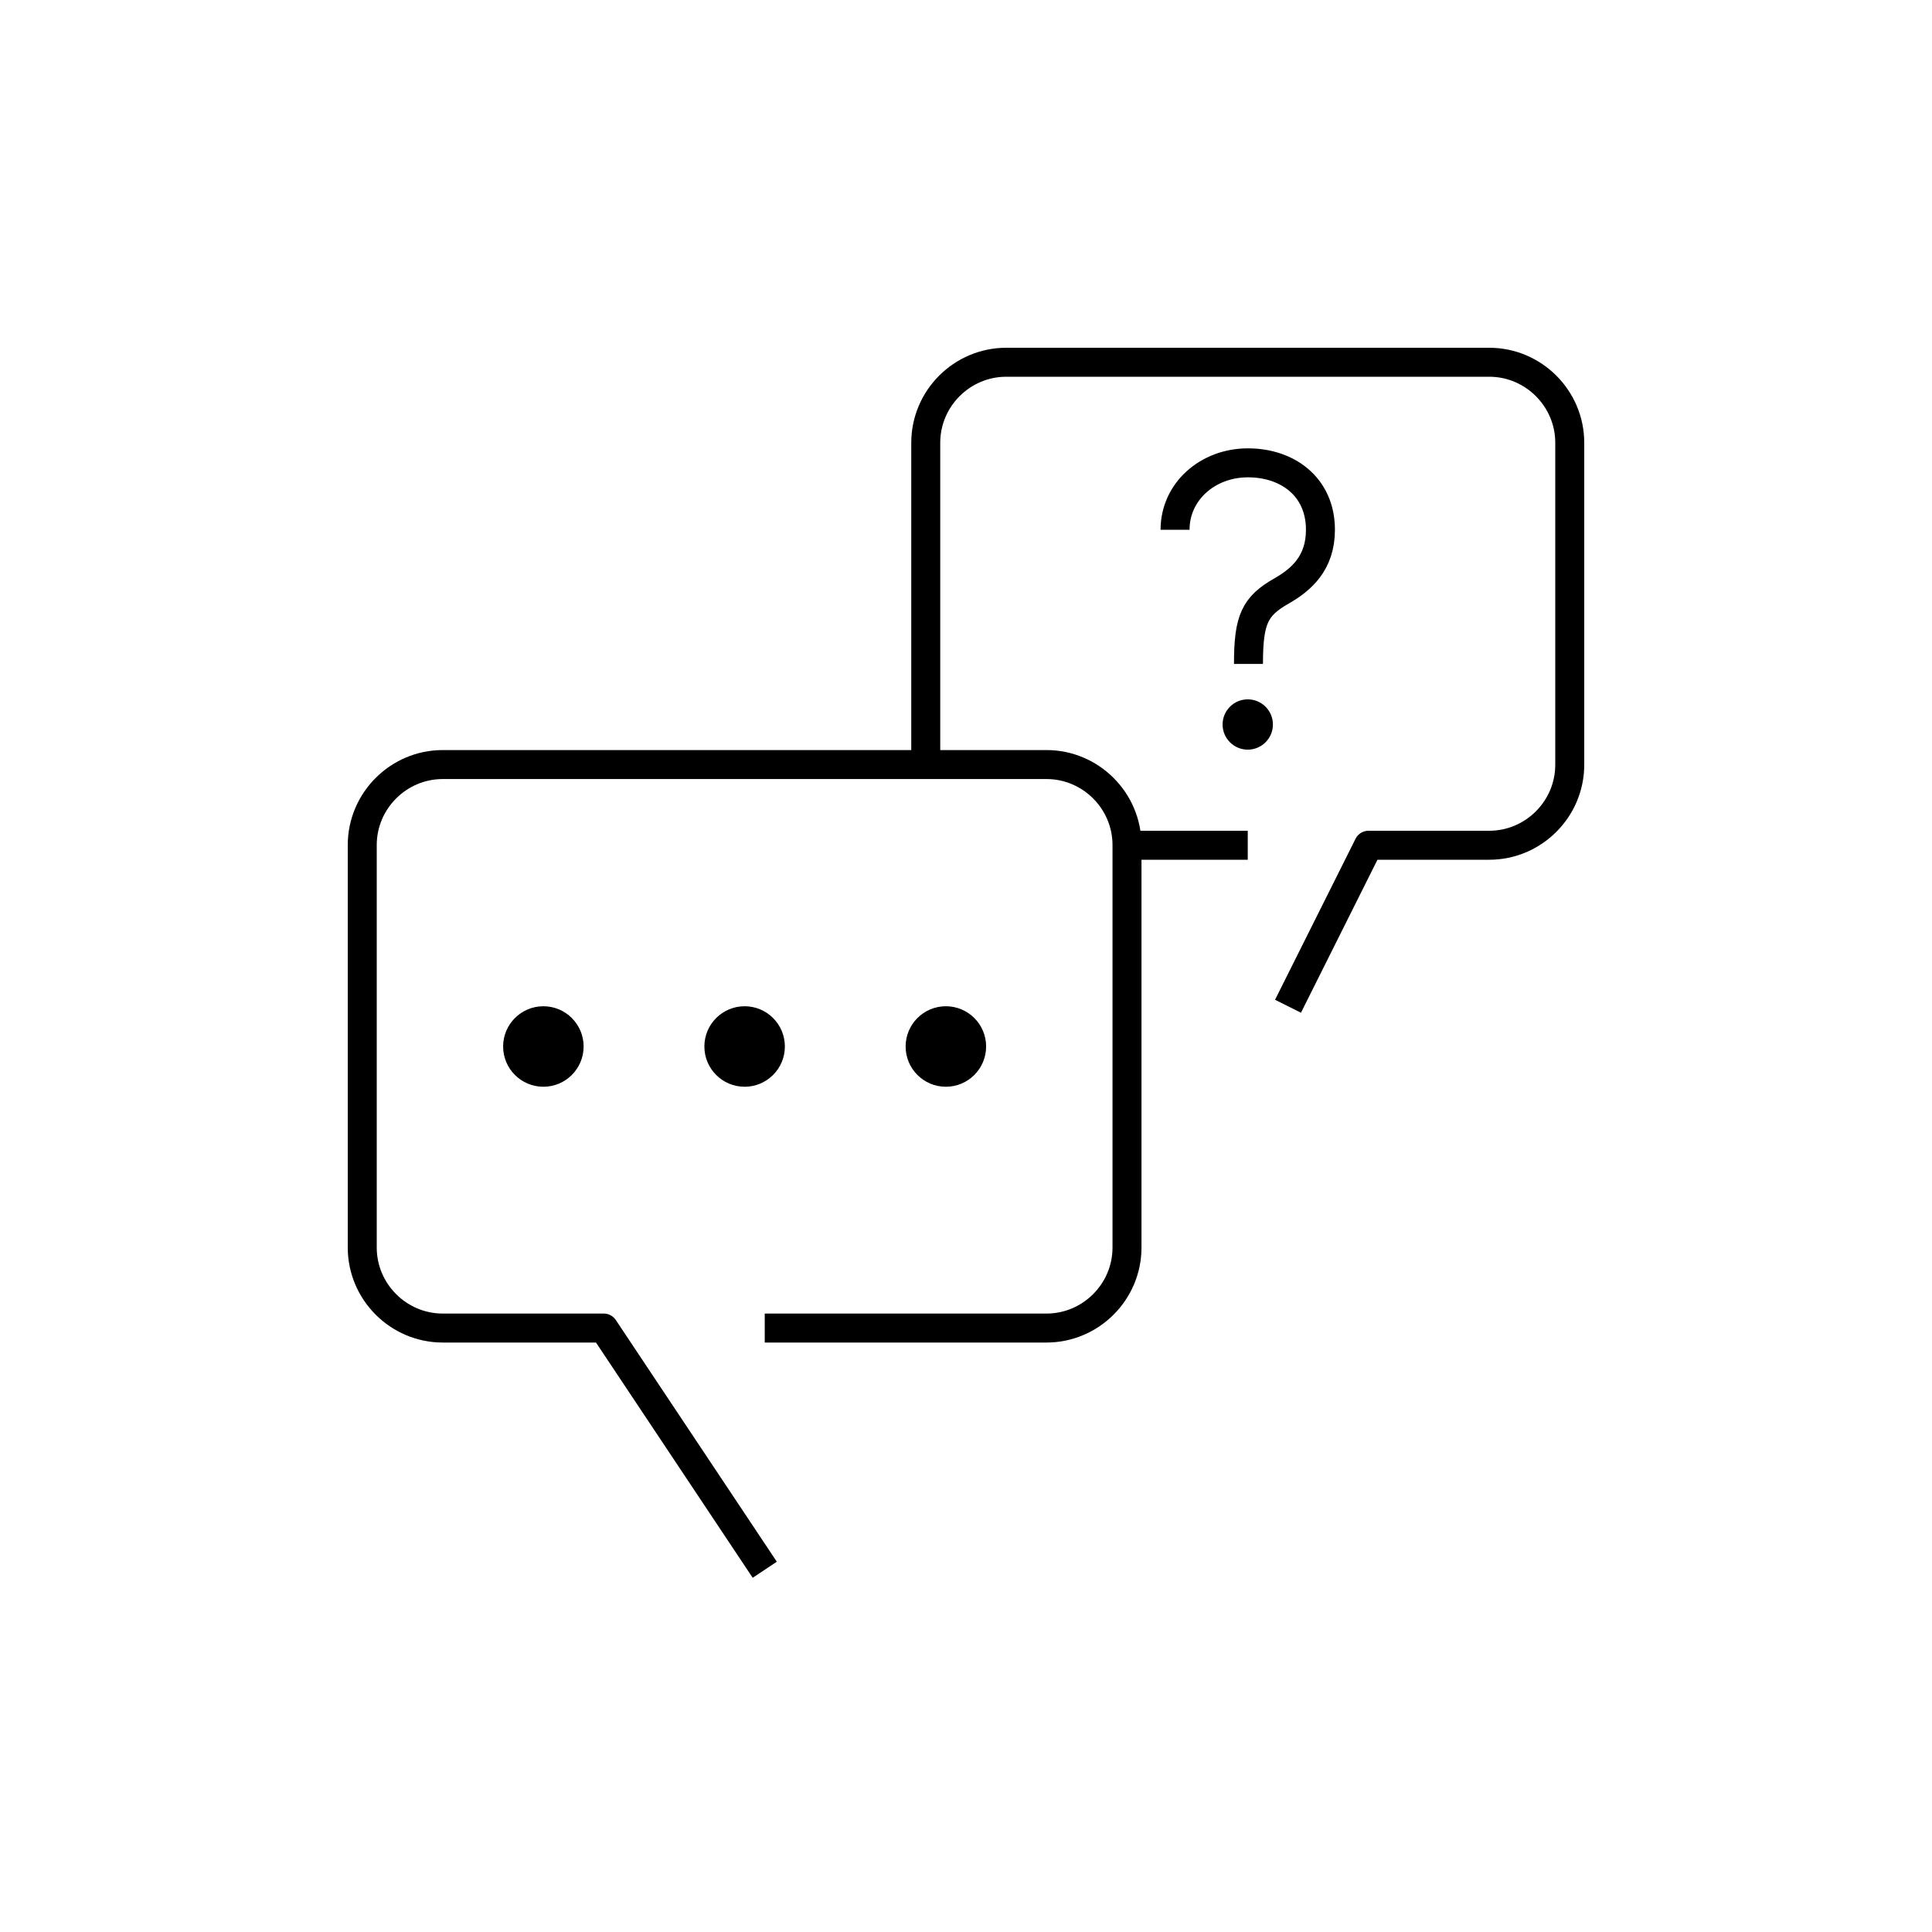
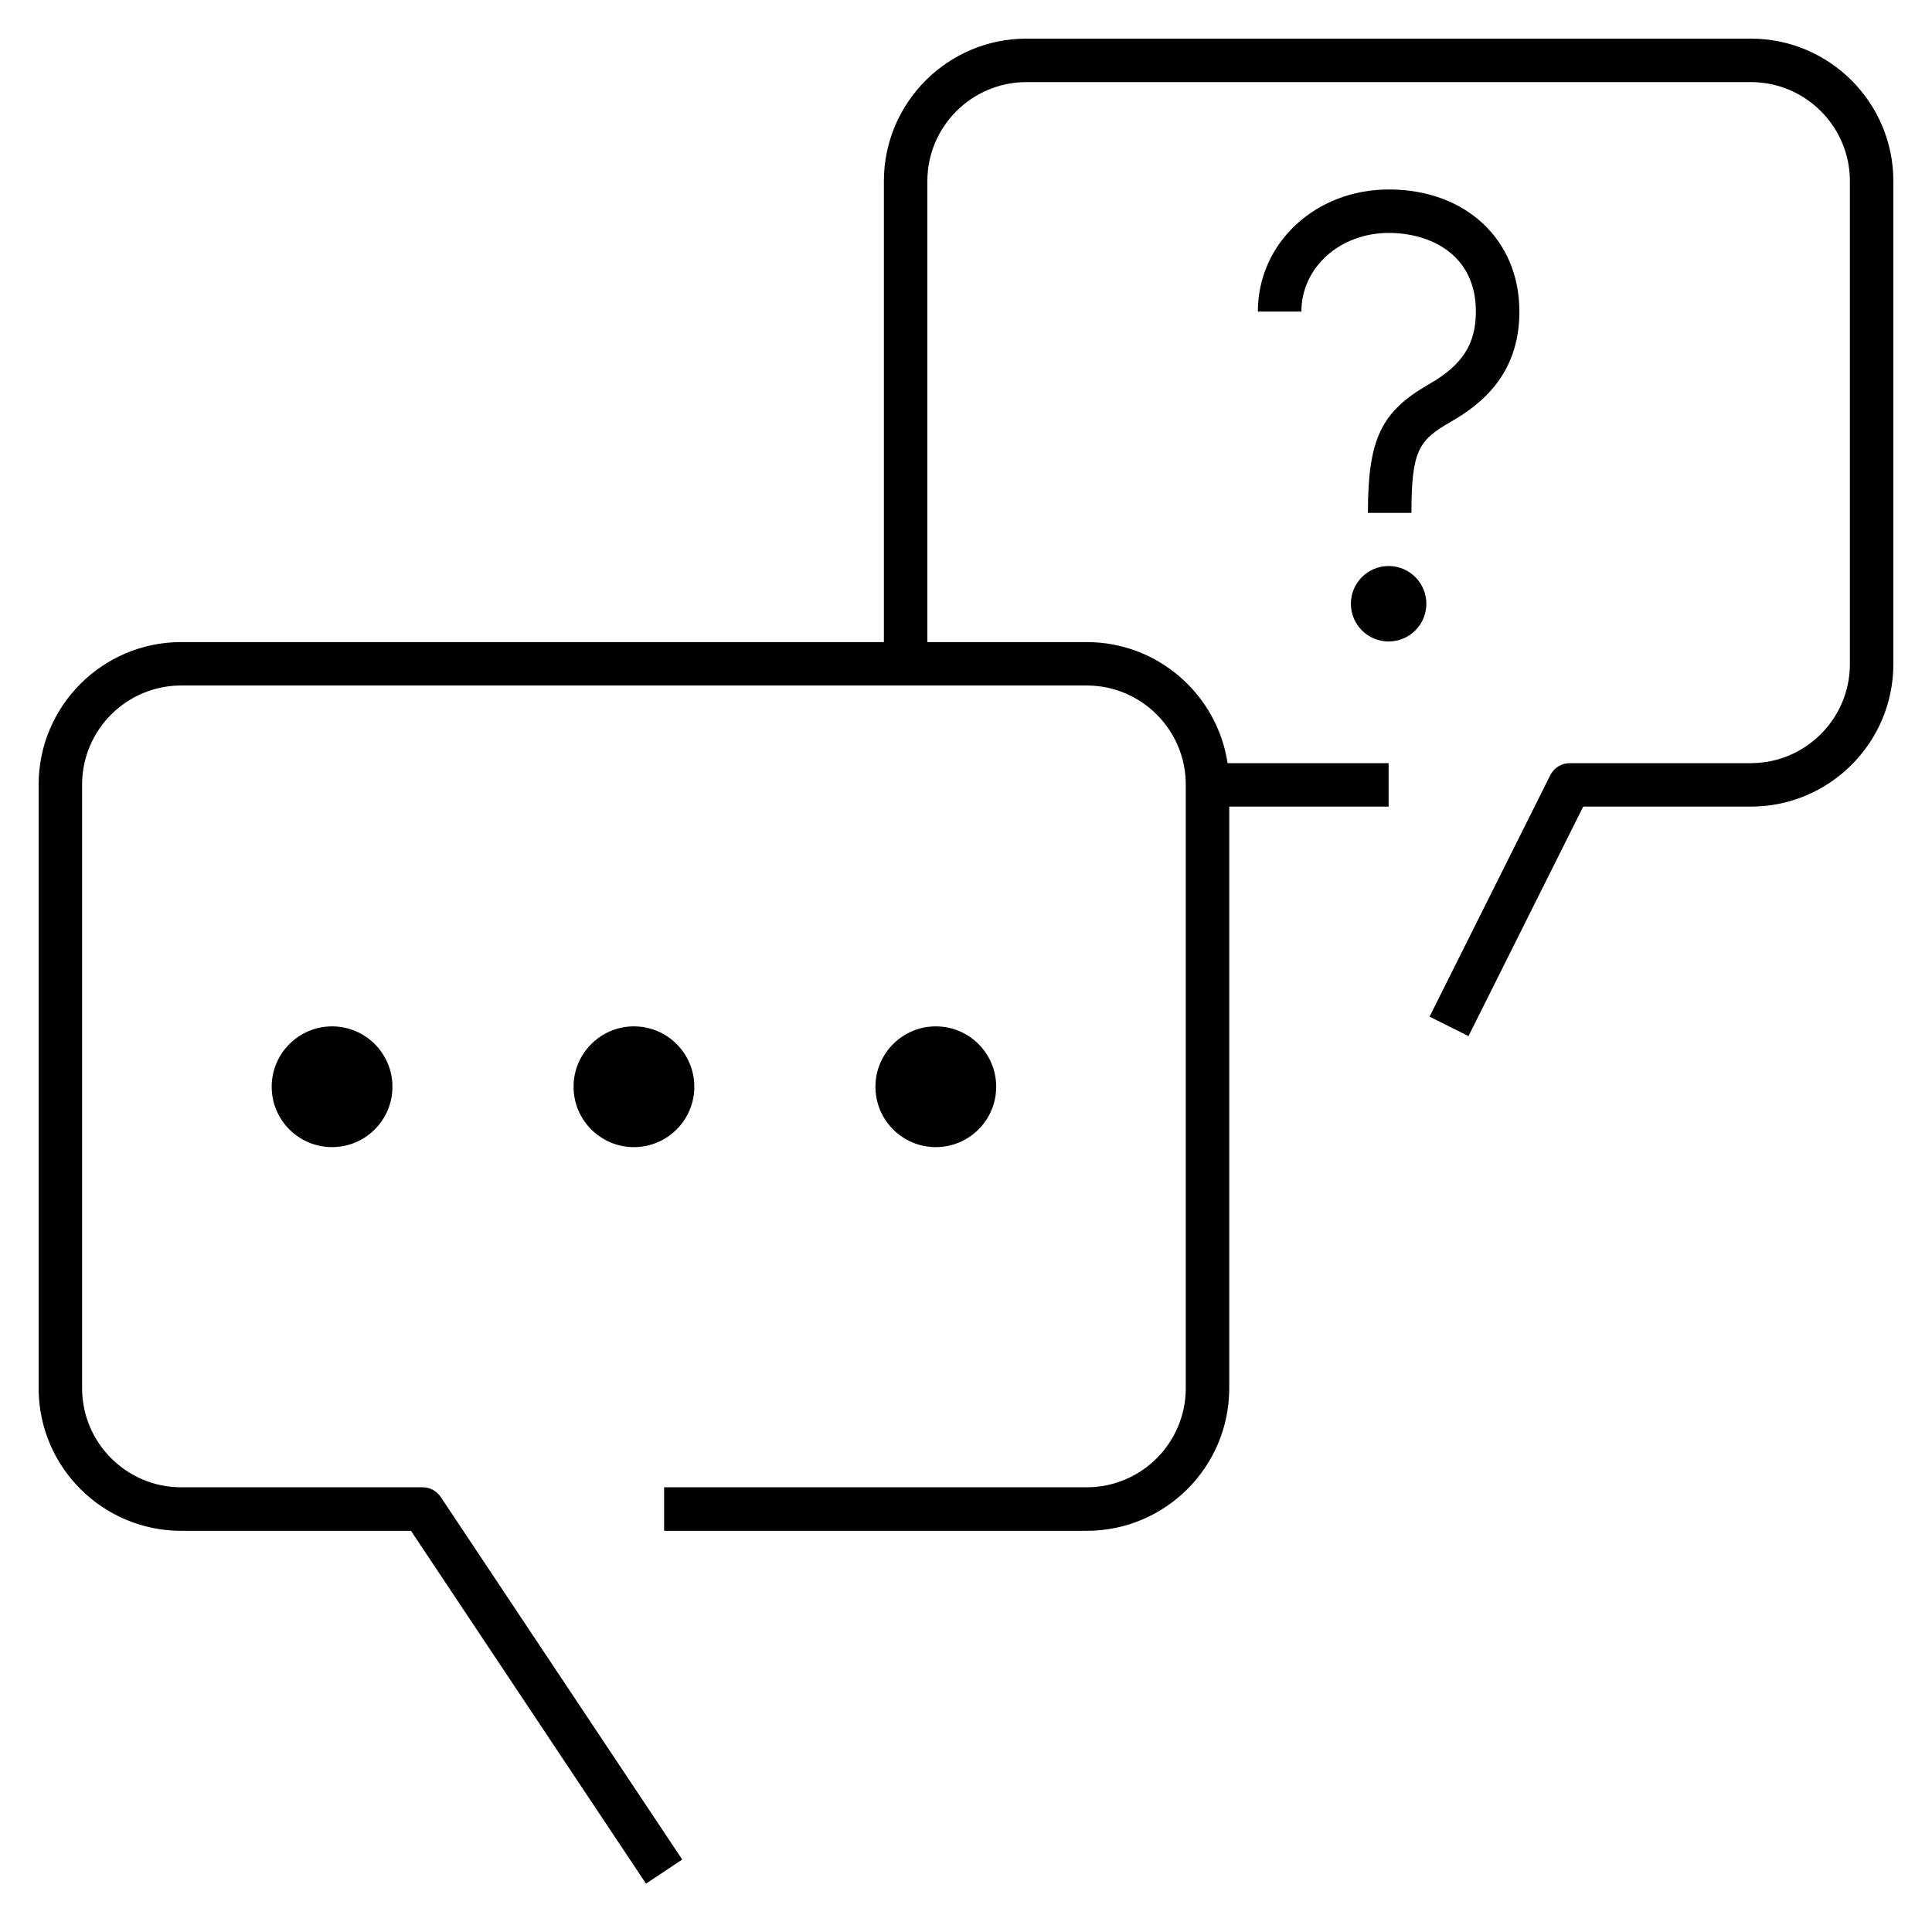
- <svg xmlns="http://www.w3.org/2000/svg" version="1.1" x="0px" y="0px" viewBox="0 0 48 48" style="enable-background:new 0 0 48 48;" xml:space="preserve">
-   <g id="question_and_answer">
-     <g id="question_and_answer_1_">
-       <path style="fill:none;stroke:#000000;stroke-width:0.72;stroke-linejoin:round;stroke-miterlimit:10;" d="M19,39l-4-6.005h-4    c-1.1,0-2-0.9-2-2v-10c0-1.1,0.9-2,2-2h15c1.1,0,2,0.9,2,2v10c0,1.1-0.9,2-2,2h-7 M32,25l2-4h3c1.1,0,2-0.9,2-2v-8    c0-1.1-0.9-2-2-2H25c-1.1,0-2,0.9-2,2v7.995 M31,21h-3 M31.018,16.495c0-1.111,0.157-1.434,0.827-1.816    c0.486-0.278,0.961-0.691,0.961-1.517c0-1.064-0.812-1.663-1.802-1.663c-0.997,0-1.81,0.711-1.81,1.663" />
-       <path d="M19.5,26c0,0.552-0.448,1-1,1s-1-0.448-1-1s0.448-1,1-1S19.5,25.448,19.5,26z M23.5,25c-0.552,0-1,0.448-1,1s0.448,1,1,1    s1-0.448,1-1S24.052,25,23.5,25z M13.5,25c-0.552,0-1,0.448-1,1s0.448,1,1,1s1-0.448,1-1S14.052,25,13.5,25z M31,18.625    c0.345,0,0.625-0.28,0.625-0.625c0-0.345-0.28-0.625-0.625-0.625c-0.345,0-0.625,0.28-0.625,0.625    C30.375,18.345,30.655,18.625,31,18.625z" />
-     </g>
-   </g>
-   <g id="Layer_1">
- </g>
+ <svg xmlns="http://www.w3.org/2000/svg" version="1.1" id="Layer_1" x="0px" y="0px" viewBox="0 0 32 32" style="enable-background:new 0 0 32 32;" xml:space="preserve">
+   <path id="question--and--answer_1_" d="M10.7,31.199l-3.893-5.844H3c-1.301,0-2.36-1.059-2.36-2.36v-10  c0-1.301,1.059-2.36,2.36-2.36h11.64V3c0-1.301,1.059-2.36,2.36-2.36h12c1.302,0,2.36,1.059,2.36,2.36v8  c0,1.301-1.059,2.36-2.36,2.36h-2.777l-1.9,3.801l-0.645-0.322l2-4C25.74,12.717,25.864,12.64,26,12.64h3  c0.904,0,1.64-0.736,1.64-1.64V3c0-0.904-0.735-1.64-1.64-1.64H17c-0.904,0-1.64,0.736-1.64,1.64v7.635H18  c1.181,0,2.161,0.871,2.333,2.005H23v0.72h-2.64v9.635c0,1.302-1.059,2.36-2.36,2.36h-7v-0.721h7c0.904,0,1.64-0.735,1.64-1.64v-10  c0-0.904-0.735-1.64-1.64-1.64H3c-0.904,0-1.64,0.736-1.64,1.64v10c0,0.904,0.736,1.64,1.64,1.64h4c0.121,0,0.233,0.061,0.3,0.161  l4,6.005L10.7,31.199z M23.378,8.495h-0.721c0-1.219,0.217-1.677,1.008-2.129c0.555-0.317,0.78-0.666,0.78-1.205  c0-0.962-0.776-1.303-1.441-1.303c-0.812,0-1.449,0.573-1.449,1.303h-0.721c0-1.134,0.953-2.023,2.17-2.023  c1.272,0,2.162,0.832,2.162,2.023c0,1.055-0.653,1.549-1.144,1.83C23.5,7.29,23.378,7.464,23.378,8.495z M11.5,18  c0,0.552-0.448,1-1,1s-1-0.448-1-1s0.448-1,1-1S11.5,17.448,11.5,18z M15.5,17c-0.552,0-1,0.448-1,1s0.448,1,1,1s1-0.448,1-1  S16.052,17,15.5,17z M5.5,17c-0.552,0-1,0.448-1,1s0.448,1,1,1s1-0.448,1-1S6.052,17,5.5,17z M23,10.625  c0.345,0,0.625-0.28,0.625-0.625S23.345,9.375,23,9.375S22.375,9.655,22.375,10S22.655,10.625,23,10.625z" />
+   <rect id="_Transparent_Rectangle" style="fill:none;" width="32" height="32" />
</svg>
